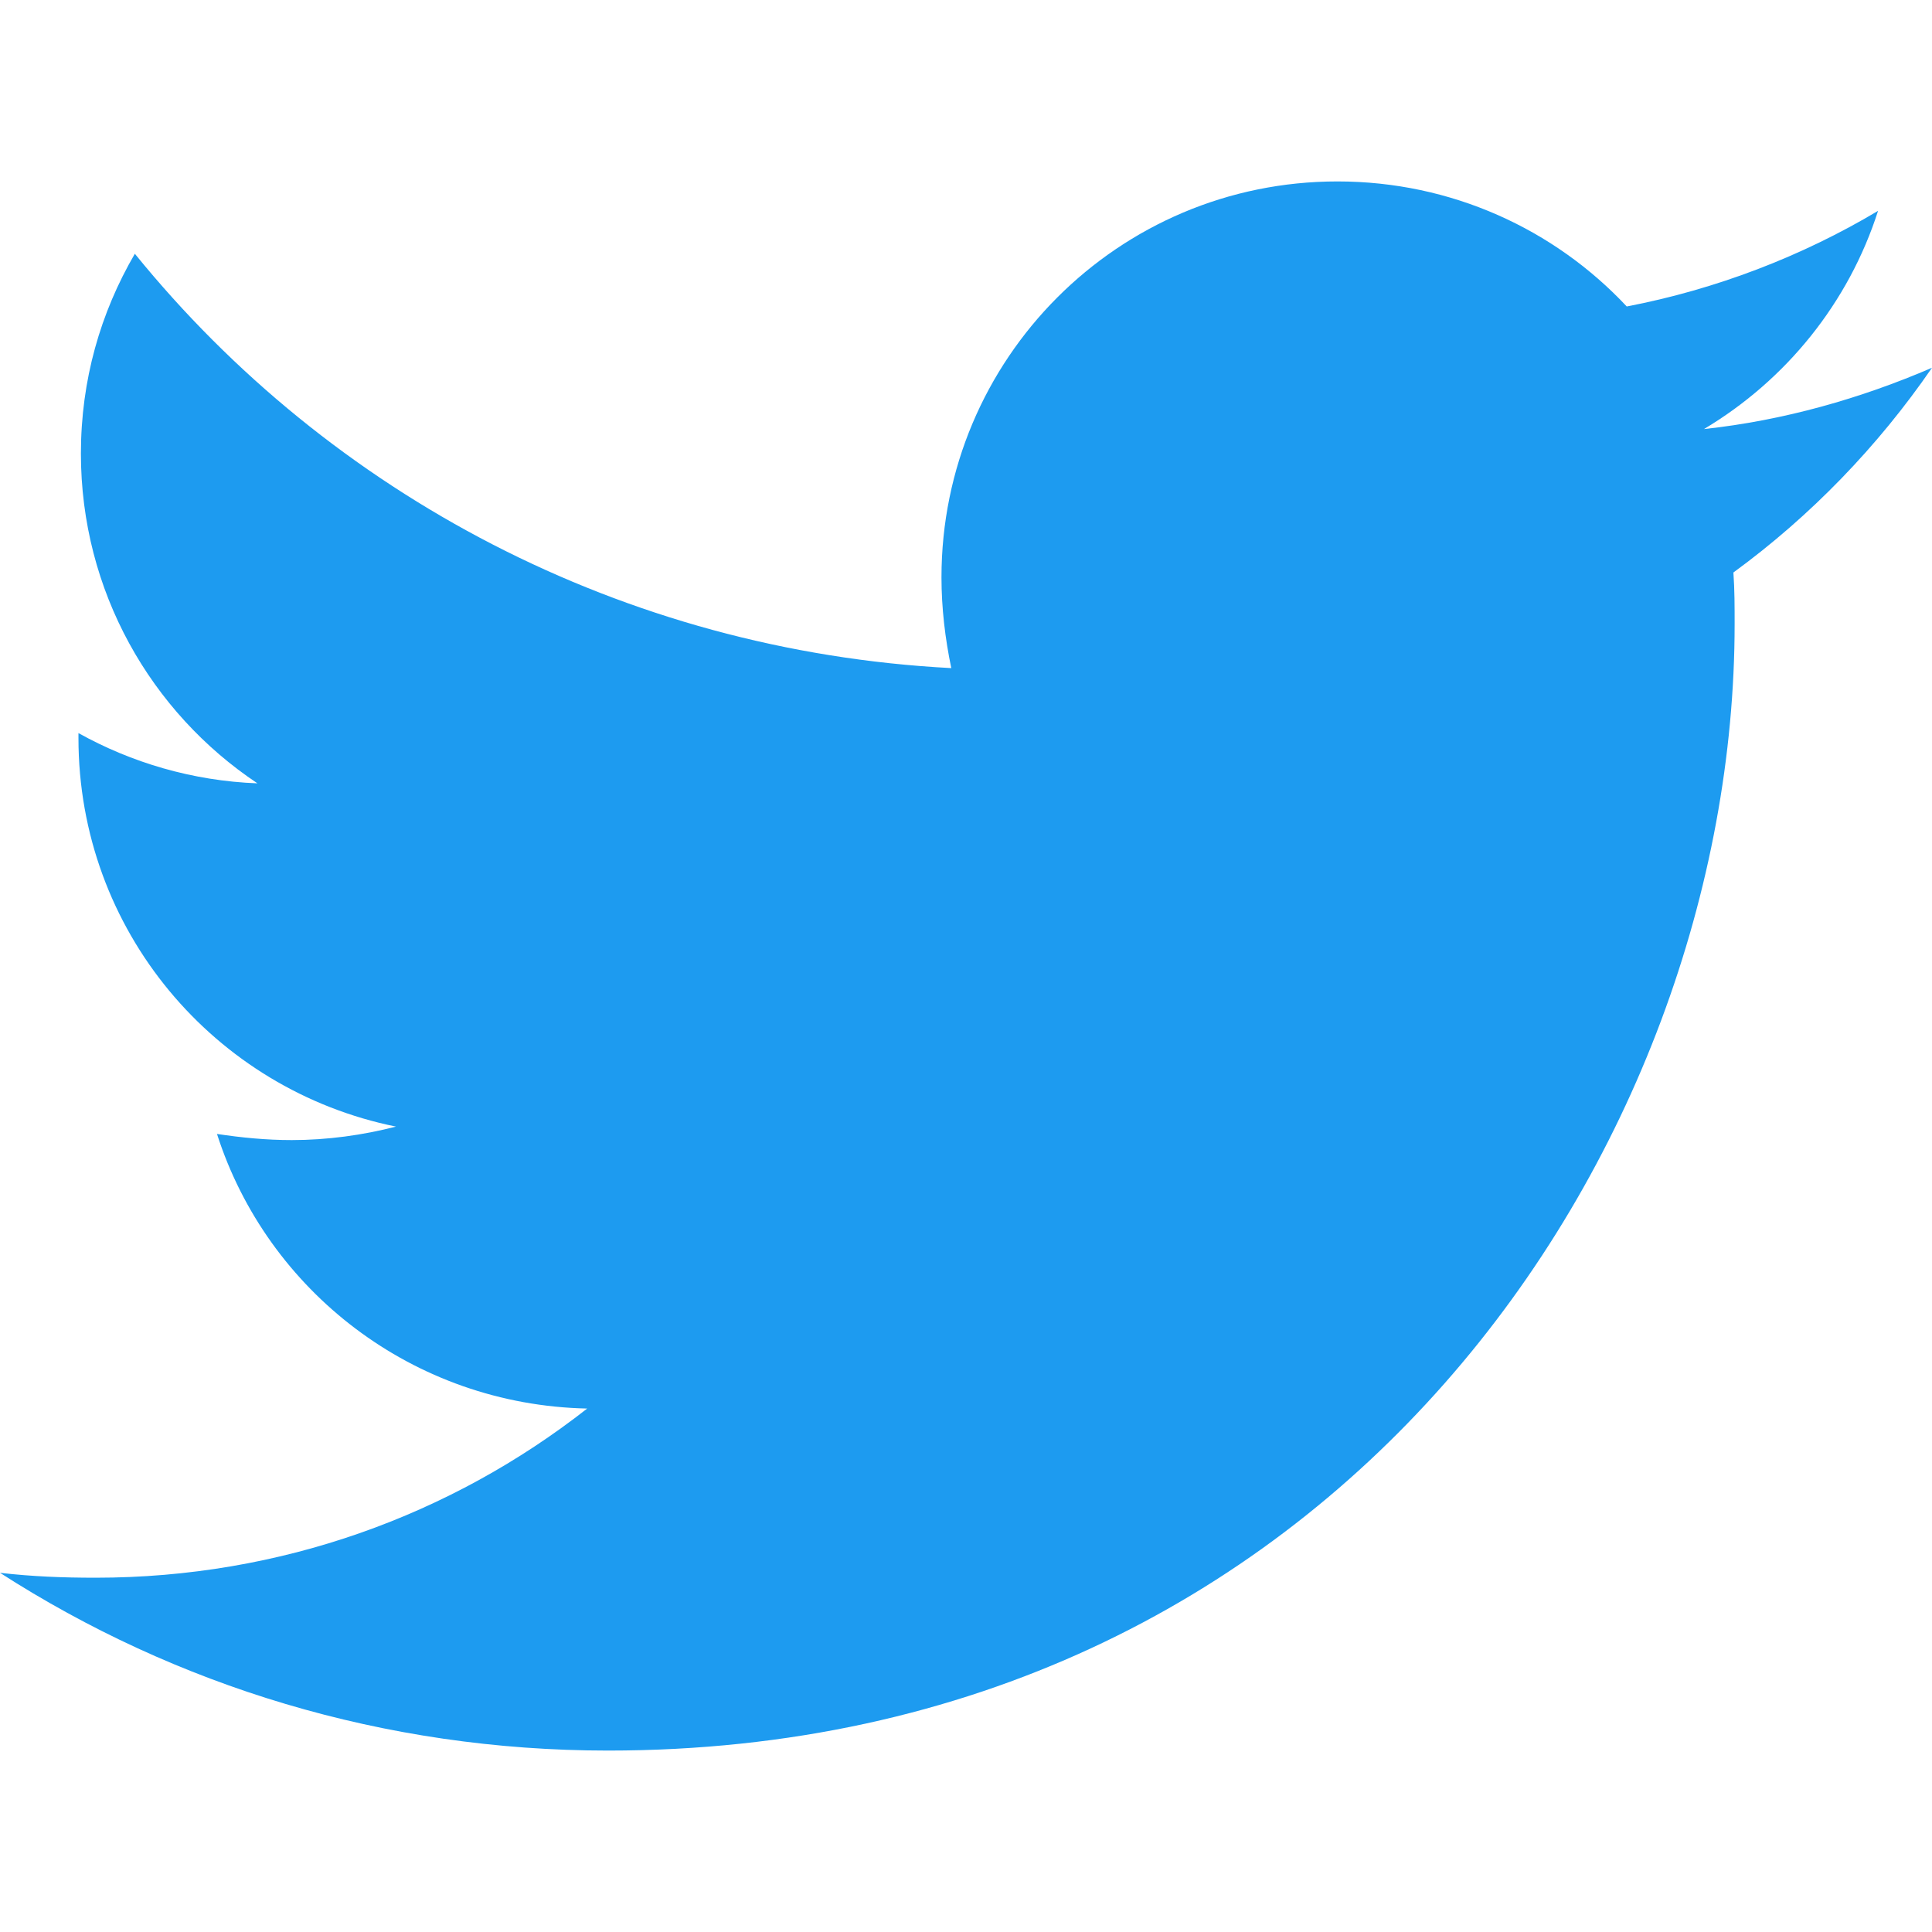
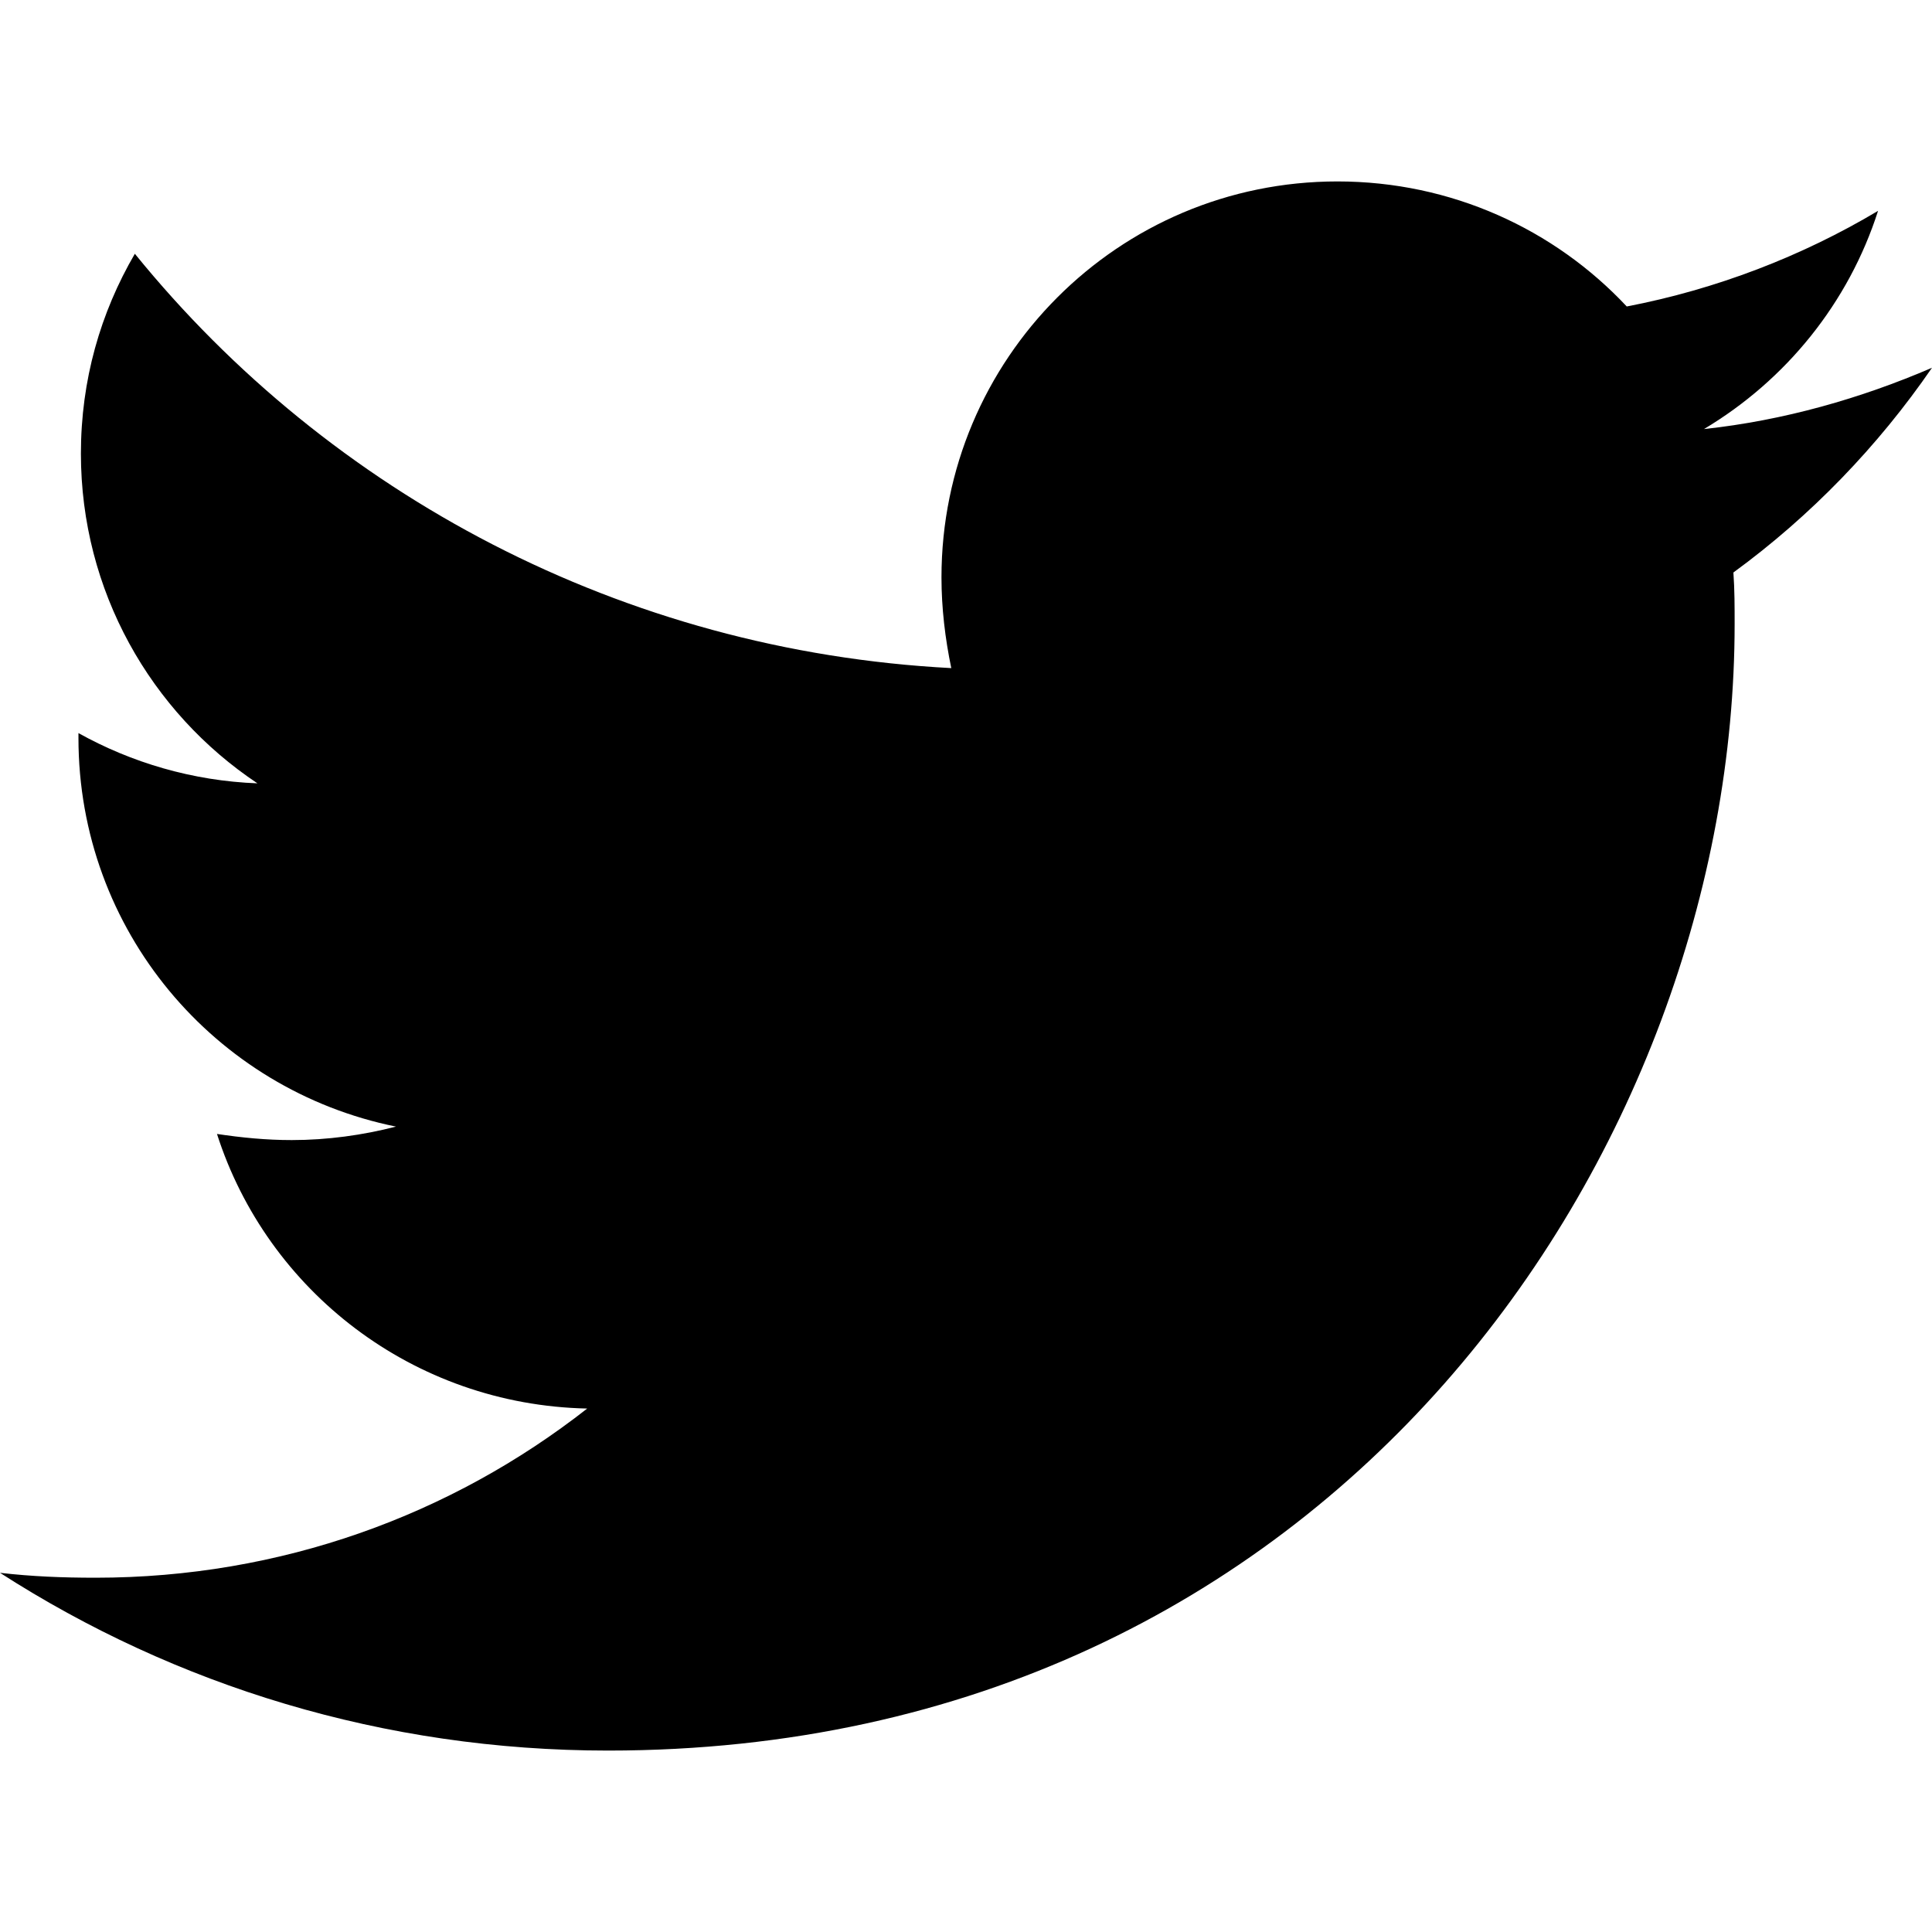
<svg xmlns="http://www.w3.org/2000/svg" viewBox="0 0 512 512">
-   <path d="M459.37 151.716c.325 4.548.325 9.097.325 13.645 0 138.72-105.583 298.558-298.558 298.558-59.452 0-114.68-17.219-161.137-47.106 8.447.974 16.568 1.299 25.34 1.299 49.055 0 94.213-16.568 130.274-44.832-46.132-.975-84.792-31.188-98.112-72.772 6.498.974 12.995 1.624 19.818 1.624 9.421 0 18.843-1.3 27.614-3.573-48.081-9.747-84.143-51.98-84.143-102.985v-1.299c13.969 7.797 30.214 12.67 47.431 13.319-28.264-18.843-46.781-51.005-46.781-87.391 0-19.492 5.197-37.36 14.294-52.954 51.655 63.675 129.3 105.258 216.365 109.807-1.624-7.797-2.599-15.918-2.599-24.04 0-57.828 46.782-104.934 104.934-104.934 30.213 0 57.502 12.67 76.67 33.137 23.715-4.548 46.456-13.32 66.599-25.34-7.798 24.366-24.366 44.833-46.132 57.827 21.117-2.273 41.584-8.122 60.426-16.243-14.292 20.791-32.161 39.308-52.628 54.253z" fill="#1d9bf0" />
+   <path d="M459.37 151.716c.325 4.548.325 9.097.325 13.645 0 138.72-105.583 298.558-298.558 298.558-59.452 0-114.68-17.219-161.137-47.106 8.447.974 16.568 1.299 25.34 1.299 49.055 0 94.213-16.568 130.274-44.832-46.132-.975-84.792-31.188-98.112-72.772 6.498.974 12.995 1.624 19.818 1.624 9.421 0 18.843-1.3 27.614-3.573-48.081-9.747-84.143-51.98-84.143-102.985v-1.299c13.969 7.797 30.214 12.67 47.431 13.319-28.264-18.843-46.781-51.005-46.781-87.391 0-19.492 5.197-37.36 14.294-52.954 51.655 63.675 129.3 105.258 216.365 109.807-1.624-7.797-2.599-15.918-2.599-24.04 0-57.828 46.782-104.934 104.934-104.934 30.213 0 57.502 12.67 76.67 33.137 23.715-4.548 46.456-13.32 66.599-25.34-7.798 24.366-24.366 44.833-46.132 57.827 21.117-2.273 41.584-8.122 60.426-16.243-14.292 20.791-32.161 39.308-52.628 54.253z" fill="currentColor" />
</svg>
